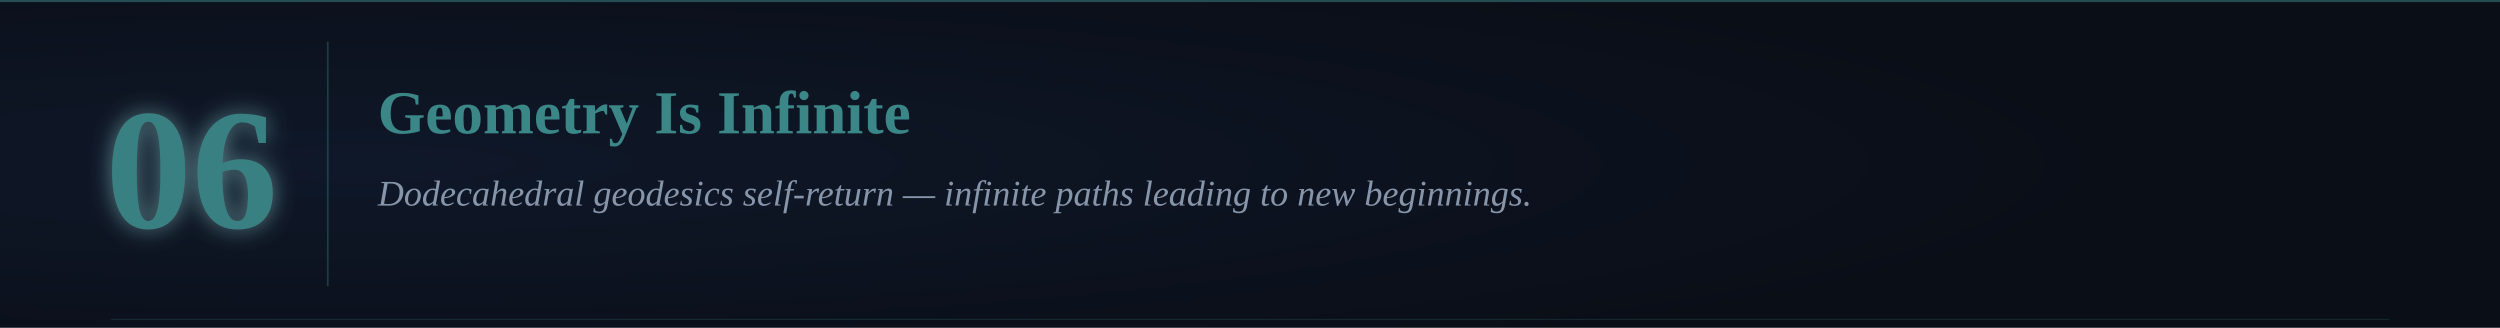
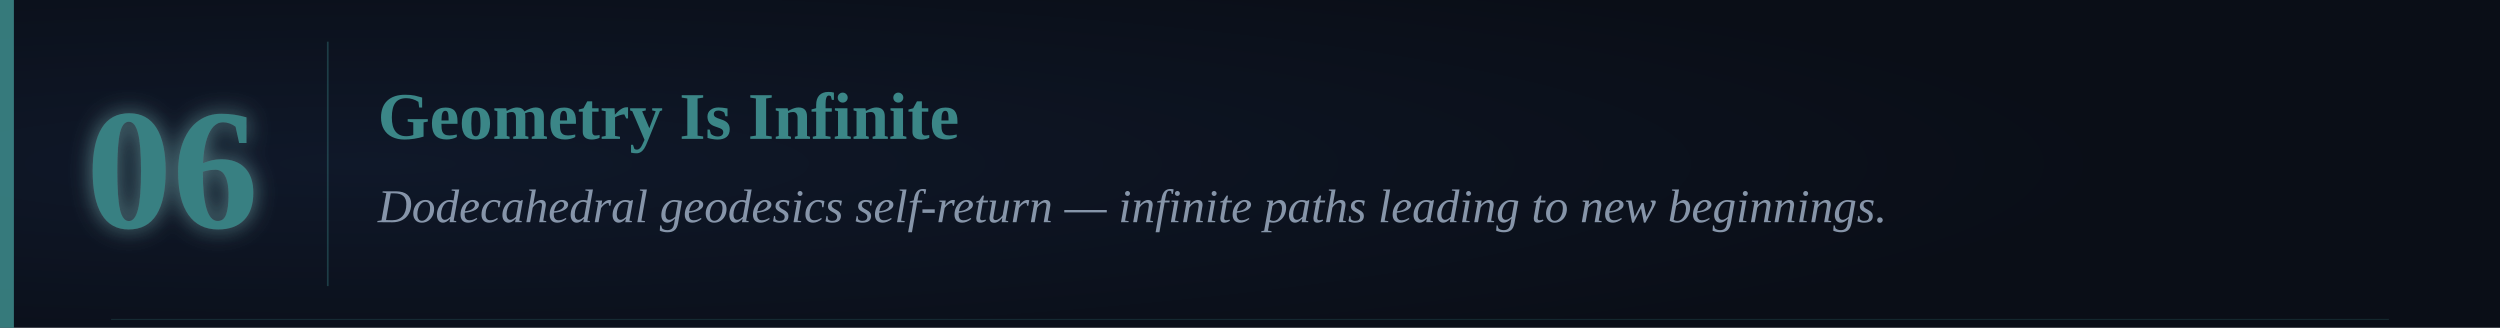
<svg xmlns="http://www.w3.org/2000/svg" viewBox="0 0 900 118" width="900" height="118">
  <defs>
    <radialGradient id="bg" cx="15%" cy="50%" r="70%">
      <stop offset="0%" stop-color="#0F1829" />
      <stop offset="100%" stop-color="#0A0E17" />
    </radialGradient>
    <filter id="tg" x="-30%" y="-30%" width="160%" height="160%">
      <feGaussianBlur in="SourceGraphic" stdDeviation="4" result="b" />
      <feColorMatrix in="b" type="matrix" values="0 0 0 0 0.24 0 0 0 0 0.55 0 0 0 0 0.55 0 0 0 0.7 0" result="tb" />
      <feMerge>
        <feMergeNode in="tb" />
        <feMergeNode in="SourceGraphic" />
      </feMerge>
    </filter>
    <filter id="gg" x="-30%" y="-30%" width="160%" height="160%">
      <feGaussianBlur in="SourceGraphic" stdDeviation="3" result="b" />
      <feColorMatrix in="b" type="matrix" values="0 0 0 0 0.79 0 0 0 0 0.66 0 0 0 0 0.30 0 0 0 0.6 0" result="gb" />
      <feMerge>
        <feMergeNode in="gb" />
        <feMergeNode in="SourceGraphic" />
      </feMerge>
    </filter>
    <linearGradient id="gt" x1="0" y1="0" x2="1" y2="0">
      <stop offset="0%" stop-color="#A67C3D" />
      <stop offset="40%" stop-color="#F5E6B8" />
      <stop offset="100%" stop-color="#8B6914" />
    </linearGradient>
  </defs>
  <rect width="900" height="118" fill="url(#bg)" />
-   <line x1="0" y1="0" x2="900" y2="0" stroke="#3D8C8C" stroke-width="1.5" opacity="0.5" />
+   <rect x="0" y="0" width="5" height="118" fill="#3D8C8C" opacity="0.85" />
  <line x1="40" y1="115" x2="860" y2="115" stroke="#3D8C8C" stroke-width="0.4" opacity="0.2" />
-   <text x="38" y="82" font-family="Georgia,'Times New Roman',serif" font-size="62" font-weight="bold" fill="#3D8C8C" filter="url(#tg)" opacity="0.9">06</text>
+   <text x="62" y="82" font-family="Georgia,'Times New Roman',serif" font-size="62" font-weight="bold" fill="#3D8C8C" filter="url(#tg)" opacity="0.9" text-anchor="middle">06</text>
  <line x1="118" y1="15" x2="118" y2="103" stroke="#3D8C8C" stroke-width="0.6" opacity="0.35" />
-   <text x="136" y="48" font-family="Georgia,'Times New Roman',serif" font-size="22" font-weight="bold" fill="#3D8C8C" opacity="0.95">Geometry Is Infinite</text>
-   <text x="136" y="74" font-family="Georgia,'Times New Roman',serif" font-size="13" font-style="italic" fill="#94A3B8" opacity="0.9">Dodecahedral geodesics self-return — infinite paths leading to new beginnings.</text>
+   <text x="136" y="50" font-family="Georgia,'Times New Roman',serif" font-size="24" font-weight="bold" fill="#3D8C8C" opacity="0.95">Geometry Is Infinite</text>
+   <text x="136" y="80" font-family="Georgia,'Times New Roman',serif" font-size="17" font-style="italic" fill="#94A3B8" opacity="0.9">Dodecahedral geodesics self-return — infinite paths leading to new beginnings.</text>
</svg>
